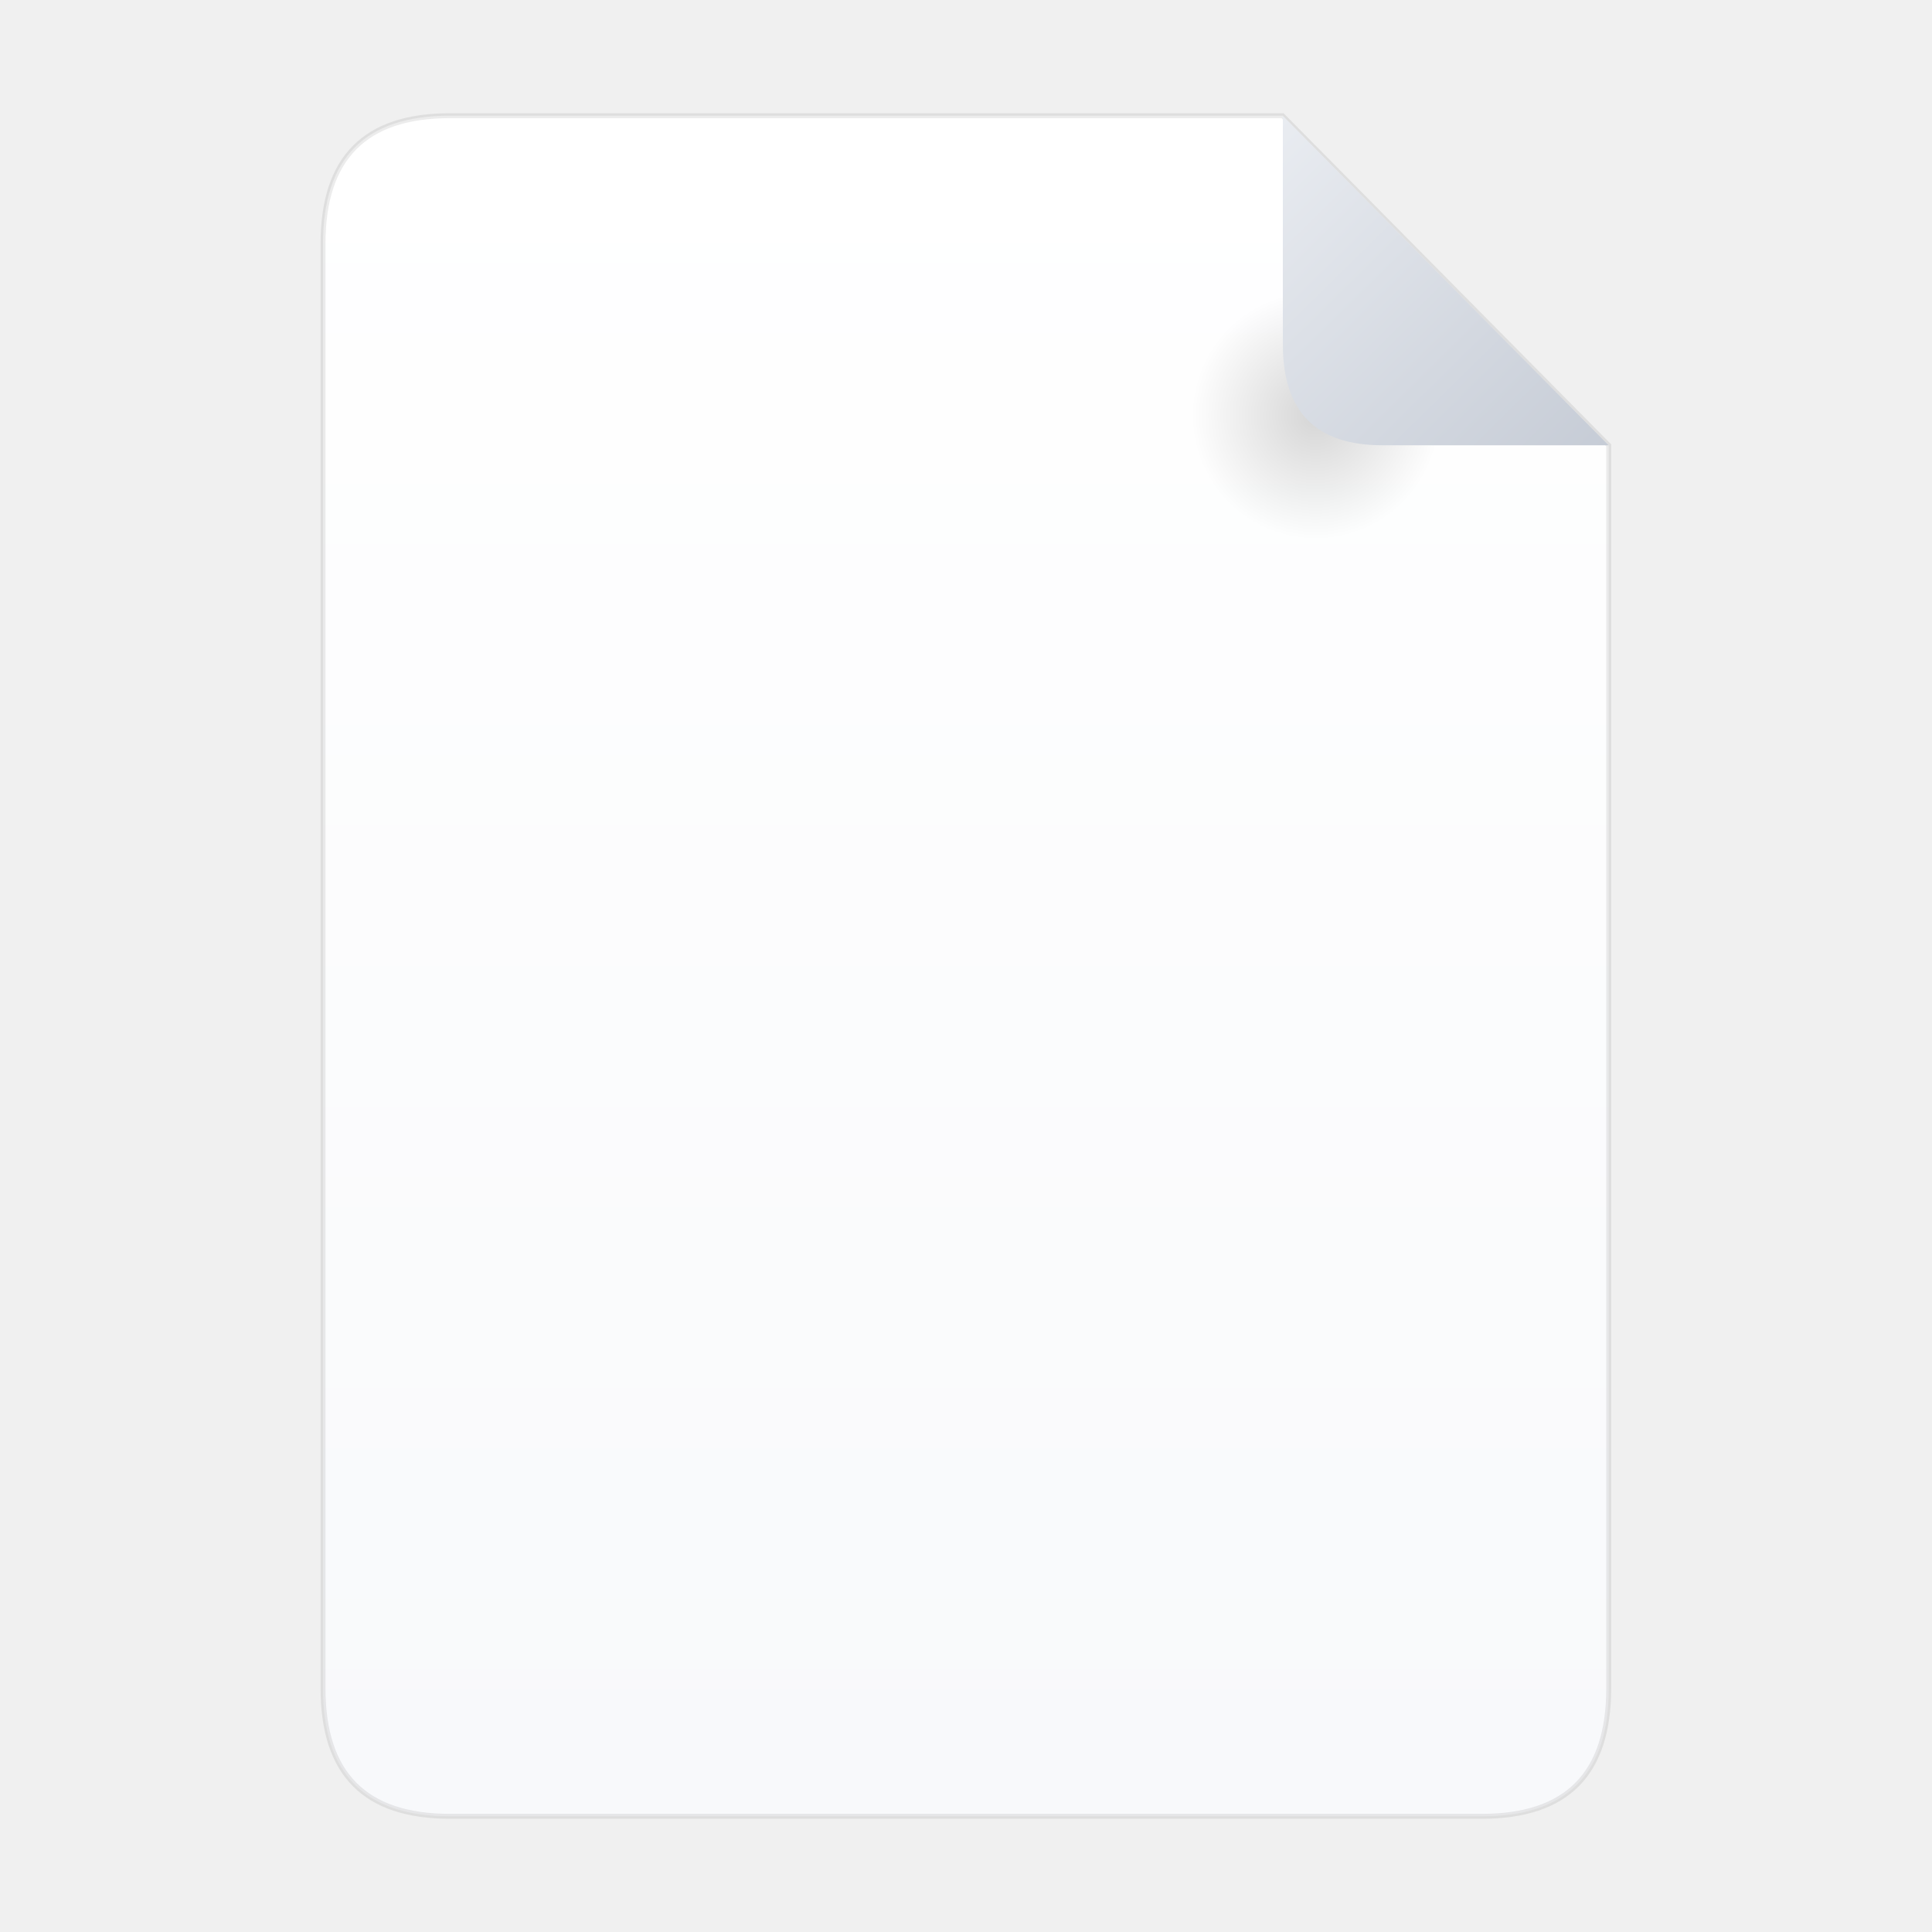
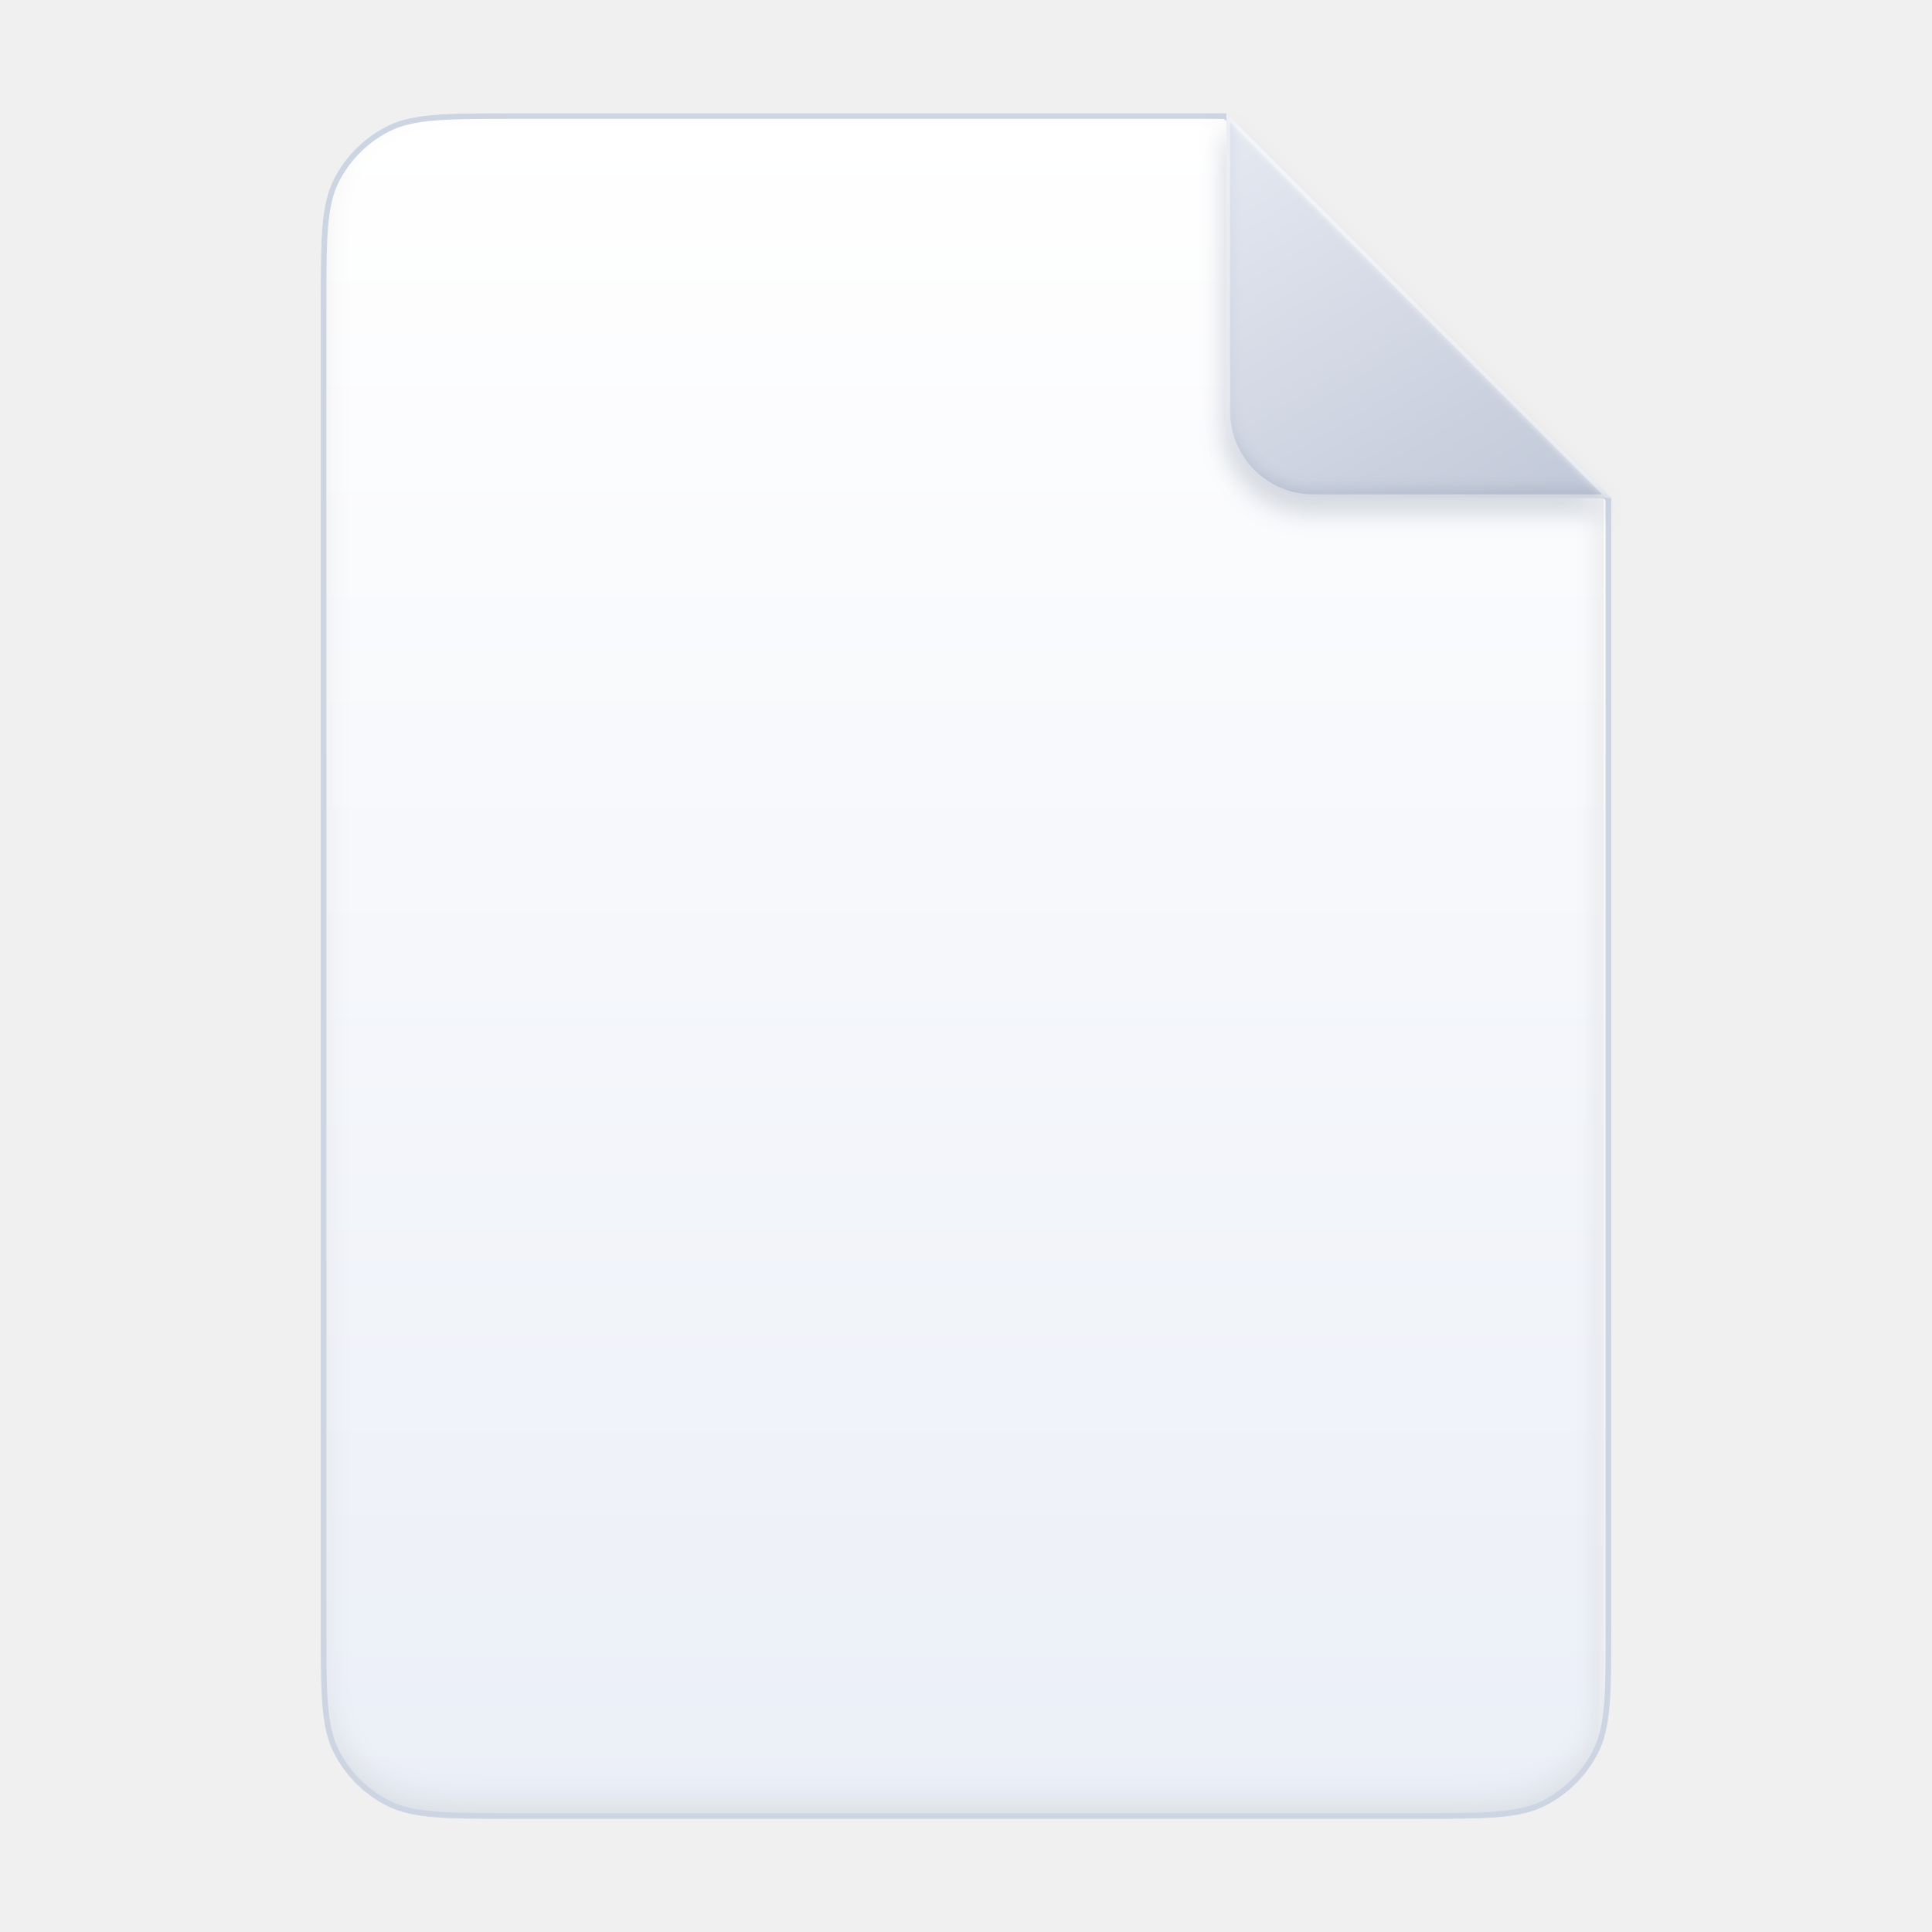
<svg xmlns="http://www.w3.org/2000/svg" xmlns:xlink="http://www.w3.org/1999/xlink" width="1024px" height="1024px" viewBox="0 0 1024 1024" version="1.1">
  <defs>
-     <path d="M681.442,176.044 L681.442,834.87 C681.442,880.214 659.222,902.67 614.321,902.67 L67.121,902.67 C22.219,902.67 0,880.214 0,834.87 L0,69.129 C0,23.786 22.219,1.329 67.121,1.329 L508.571,1.329 L681.442,176.044 Z" id="page" />
-     <clipPath id="pageClip">
-       <use xlink:href="#page" />
-     </clipPath>
-     <linearGradient x1="50%" y1="0%" x2="50%" y2="100%" id="pageGradient">
+     <path d="M854,263.999 L854,861.6 C854,897.443 854,915.365 847.024,929.055 C840.889,941.098 831.098,950.889 819.055,957.024 C805.365,964 787.443,964 751.6,964 L272.4,964 C236.557,964 218.635,964 204.945,957.024 C192.902,950.889 183.111,941.098 176.976,929.055 C170,915.365 170,897.443 170,861.6 L170,162.4 C170,126.557 170,108.635 176.976,94.945 C183.111,82.902 192.902,73.111 204.945,66.976 C218.635,60 236.557,60 272.4,60 L650,60 Z" id="path-1" />
+     <linearGradient x1="50%" y1="0%" x2="50%" y2="100%" id="linearGradient-2">
      <stop stop-color="#FFFFFF" offset="0%" />
-       <stop stop-color="#F8F9FB" offset="100%" />
+       <stop stop-color="#EBEFF7" offset="100%" />
    </linearGradient>
-     <radialGradient cx="50%" cy="50%" r="50%" id="foldGradient">
-       <stop stop-color="#000000" stop-opacity="0.16" offset="0%" />
-       <stop stop-color="#000000" stop-opacity="0" offset="100%" />
-     </radialGradient>
-     <linearGradient x1="1.13%" y1="0%" x2="98.87%" y2="100%" id="cornerGradient">
-       <stop stop-color="#E9ECF1" offset="0%" />
-       <stop stop-color="#C6CCD6" offset="100%" />
+     <path d="M480,0 L684,203.999 L684,801.6 C684,837.443 684,855.365 677.024,869.055 C670.889,881.098 661.098,890.889 649.055,897.024 C635.365,904 617.443,904 581.6,904 L102.4,904 C66.557,904 48.635,904 34.945,897.024 C22.902,890.889 13.111,881.098 6.976,869.055 C0,855.365 0,837.443 0,801.6 L0,102.4 C0,66.557 0,48.635 6.976,34.945 C13.111,22.902 22.902,13.111 34.945,6.976 C48.635,0 66.557,0 102.4,0 L480,0 Z" id="path-3" />
+     <filter x="-1.7%" y="-0.2%" width="101.1%" height="101.5%" filterUnits="objectBoundingBox" id="filter-4">
+       <feGaussianBlur stdDeviation="3" in="SourceAlpha" result="shadowBlurInner1" />
+       <feOffset dx="0" dy="4" in="shadowBlurInner1" result="shadowOffsetInner1" />
+       <feComposite in="shadowOffsetInner1" in2="SourceAlpha" operator="arithmetic" k2="-1" k3="1" result="shadowInnerInner1" />
+       <feColorMatrix values="0 0 0 0 1   0 0 0 0 1   0 0 0 0 1  0 0 0 0.902 0" type="matrix" in="shadowInnerInner1" result="shadowMatrixInner1" />
+       <feGaussianBlur stdDeviation="8" in="SourceAlpha" result="shadowBlurInner2" />
+       <feOffset dx="0" dy="-8" in="shadowBlurInner2" result="shadowOffsetInner2" />
+       <feComposite in="shadowOffsetInner2" in2="SourceAlpha" operator="arithmetic" k2="-1" k3="1" result="shadowInnerInner2" />
+       <feColorMatrix values="0 0 0 0 0   0 0 0 0 0   0 0 0 0 0  0 0 0 0.078 0" type="matrix" in="shadowInnerInner2" result="shadowMatrixInner2" />
+       <feMerge>
+         <feMergeNode in="shadowMatrixInner1" />
+         <feMergeNode in="shadowMatrixInner2" />
+       </feMerge>
+     </filter>
+     <linearGradient x1="20%" y1="0%" x2="80%" y2="100%" id="linearGradient-5">
+       <stop stop-color="#E3E7F0" offset="0%" />
+       <stop stop-color="#C3CAD9" offset="100%" />
    </linearGradient>
+     <path d="M480,0 L684,204 L526,204 C500.595,204 480,183.405 480,158 L480,0 Z" id="path-6" />
+     <filter x="-11.8%" y="-6.9%" width="121.6%" height="121.6%" filterUnits="objectBoundingBox" id="filter-7">
+       <feOffset dx="-2" dy="8" in="SourceAlpha" result="shadowOffsetOuter1" />
+       <feGaussianBlur stdDeviation="6" in="shadowOffsetOuter1" result="shadowBlurOuter1" />
+       <feComposite in="shadowBlurOuter1" in2="SourceAlpha" operator="out" result="shadowBlurOuter1" />
+       <feColorMatrix values="0 0 0 0 0.227   0 0 0 0 0.29   0 0 0 0 0.416  0 0 0 0.2 0" type="matrix" in="shadowBlurOuter1" />
+     </filter>
+     <filter x="-9.8%" y="-4.9%" width="117.6%" height="117.6%" filterUnits="objectBoundingBox" id="filter-8">
+       <feGaussianBlur stdDeviation="2" in="SourceAlpha" result="shadowBlurInner1" />
+       <feOffset dx="0" dy="3" in="shadowBlurInner1" result="shadowOffsetInner1" />
+       <feComposite in="shadowOffsetInner1" in2="SourceAlpha" operator="arithmetic" k2="-1" k3="1" result="shadowInnerInner1" />
+       <feColorMatrix values="0 0 0 0 1   0 0 0 0 1   0 0 0 0 1  0 0 0 0.69 0" type="matrix" in="shadowInnerInner1" result="shadowMatrixInner1" />
+       <feGaussianBlur stdDeviation="4" in="SourceAlpha" result="shadowBlurInner2" />
+       <feOffset dx="0" dy="-4" in="shadowBlurInner2" result="shadowOffsetInner2" />
+       <feComposite in="shadowOffsetInner2" in2="SourceAlpha" operator="arithmetic" k2="-1" k3="1" result="shadowInnerInner2" />
+       <feColorMatrix values="0 0 0 0 0.227   0 0 0 0 0.29   0 0 0 0 0.416  0 0 0 0.157 0" type="matrix" in="shadowInnerInner2" result="shadowMatrixInner2" />
+       <feMerge>
+         <feMergeNode in="shadowMatrixInner1" />
+         <feMergeNode in="shadowMatrixInner2" />
+       </feMerge>
+     </filter>
  </defs>
-   <g id="icon" stroke="none" fill="none" fill-rule="evenodd" stroke-width="1">
-     <g id="Sheet" transform="translate(171.2169, 60)">
-       <use id="Page" stroke-opacity="0.078" stroke="#000000" stroke-width="2.609" fill="url(#pageGradient)" xlink:href="#page" />
-       <g id="Fold-shadow" clip-path="url(#pageClip)">
-         <circle cx="526.1" cy="160.2" r="65.8" fill="url(#foldGradient)" />
+   <g id="Files-/-File-1024" stroke="none" fill="none" xlink:href="#path-1" fill-rule="evenodd" stroke-width="1">
+     <g id="Artwork" transform="translate(170, 60)">
+       <g id="Sheet">
+         <use fill="url(#linearGradient-2)" fill-rule="evenodd" xlink:href="#path-3" />
+         <use fill="black" fill-opacity="1" filter="url(#filter-4)" xlink:href="#path-3" />
+         <path stroke="#CED5E2" stroke-width="3" d="M682.5,204.62 L682.5,801.6 C682.5,826.194 682.369,834.499 681.633,843.513 C680.745,854.388 678.966,861.942 675.688,868.374 C669.696,880.135 660.135,889.696 648.374,895.688 C641.942,898.966 634.388,900.745 623.513,901.633 C614.499,902.369 606.194,902.5 581.6,902.5 L102.4,902.5 C77.806,902.5 69.501,902.369 60.487,901.633 C49.612,900.745 42.058,898.966 35.626,895.688 C23.865,889.696 14.304,880.135 8.312,868.374 C5.034,861.942 3.255,854.388 2.367,843.513 C1.631,834.499 1.5,826.194 1.5,801.6 L1.5,102.4 C1.5,77.806 1.631,69.501 2.367,60.487 C3.255,49.612 5.034,42.058 8.312,35.626 C14.304,23.865 23.865,14.304 35.626,8.312 C42.058,5.034 49.612,3.255 60.487,2.367 C69.501,1.631 77.806,1.5 102.4,1.5 L479.379,1.5 Z" stroke-linejoin="square" />
      </g>
-       <path d="M508.721,0 L682.721,176 L561.448,176 C526.297,176 508.721,158.222 508.721,122.667 L508.721,0 Z" id="Corner" fill="url(#cornerGradient)" clip-path="url(#pageClip)" />
+       <g id="Fold">
+         <use fill="black" fill-opacity="1" filter="url(#filter-7)" xlink:href="#path-6" />
+         <use fill="url(#linearGradient-5)" fill-rule="evenodd" xlink:href="#path-6" />
+         <use fill="black" fill-opacity="1" filter="url(#filter-8)" xlink:href="#path-6" />
+         <path stroke-opacity="0.4" stroke="#FFFFFF" stroke-width="2" d="M681.586,203 L526,203 C501.147,203 481,182.853 481,158 L481,2.414 Z" stroke-linejoin="square" />
+       </g>
    </g>
  </g>
</svg>
